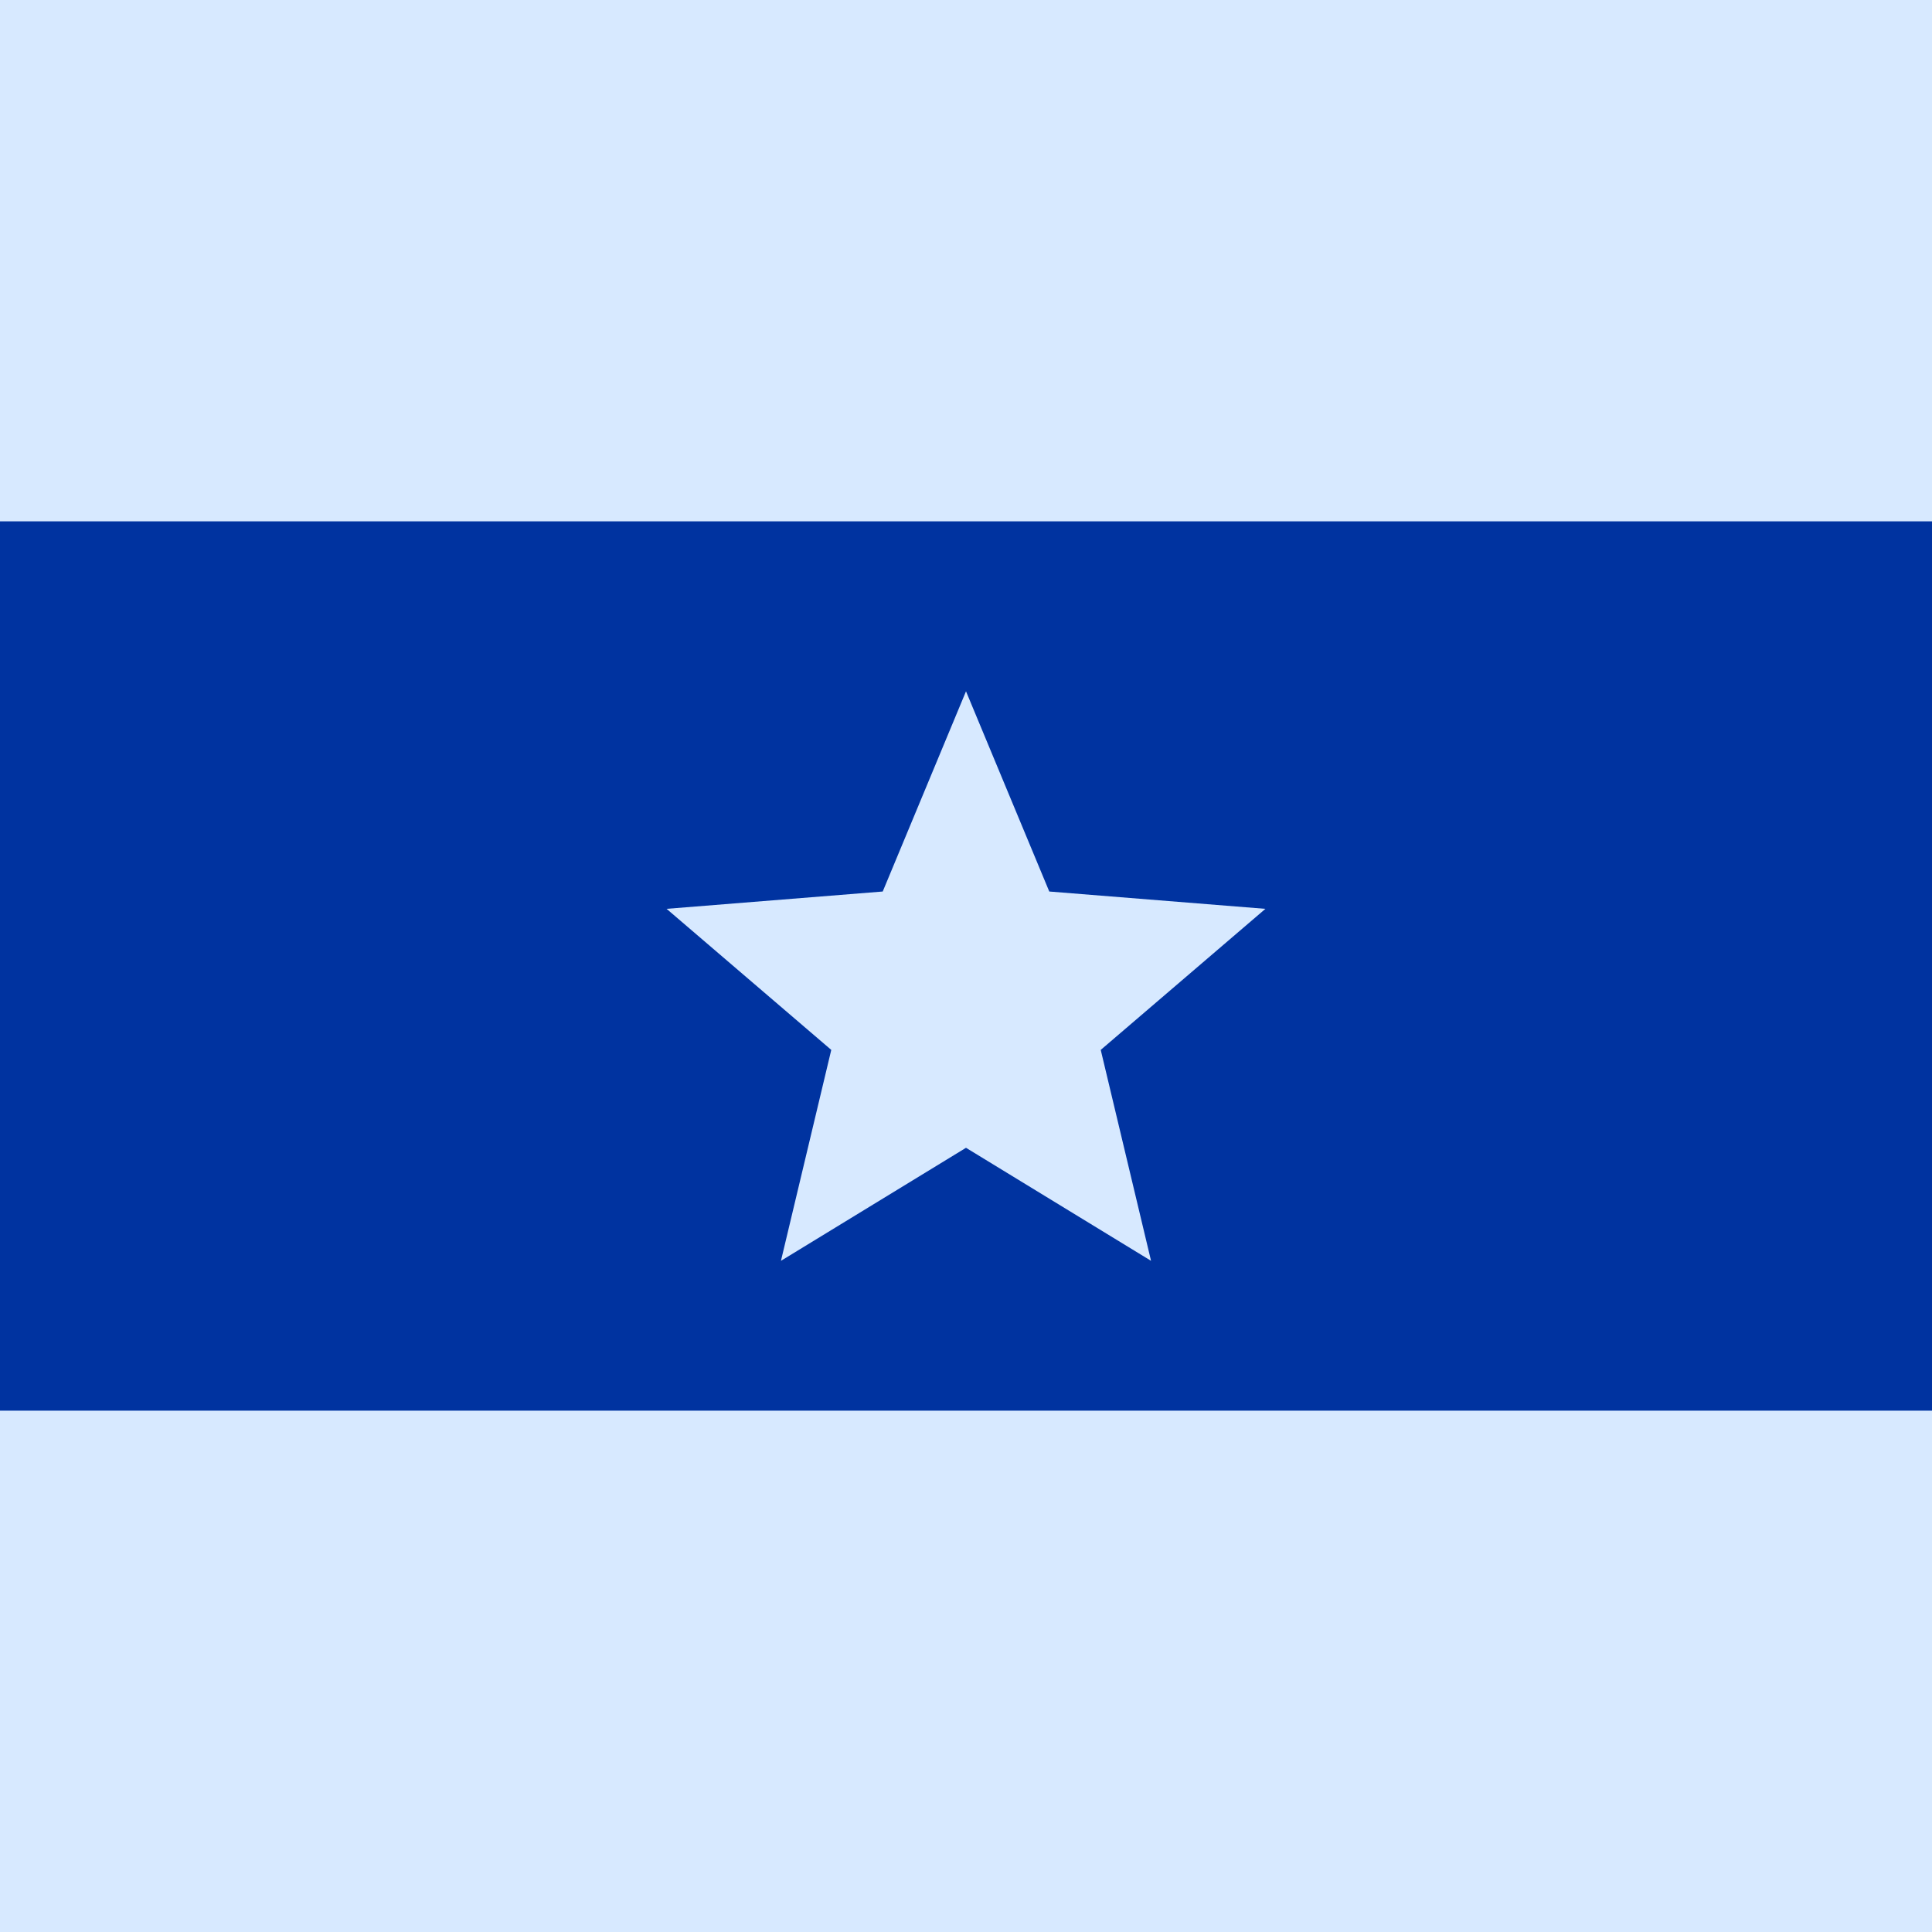
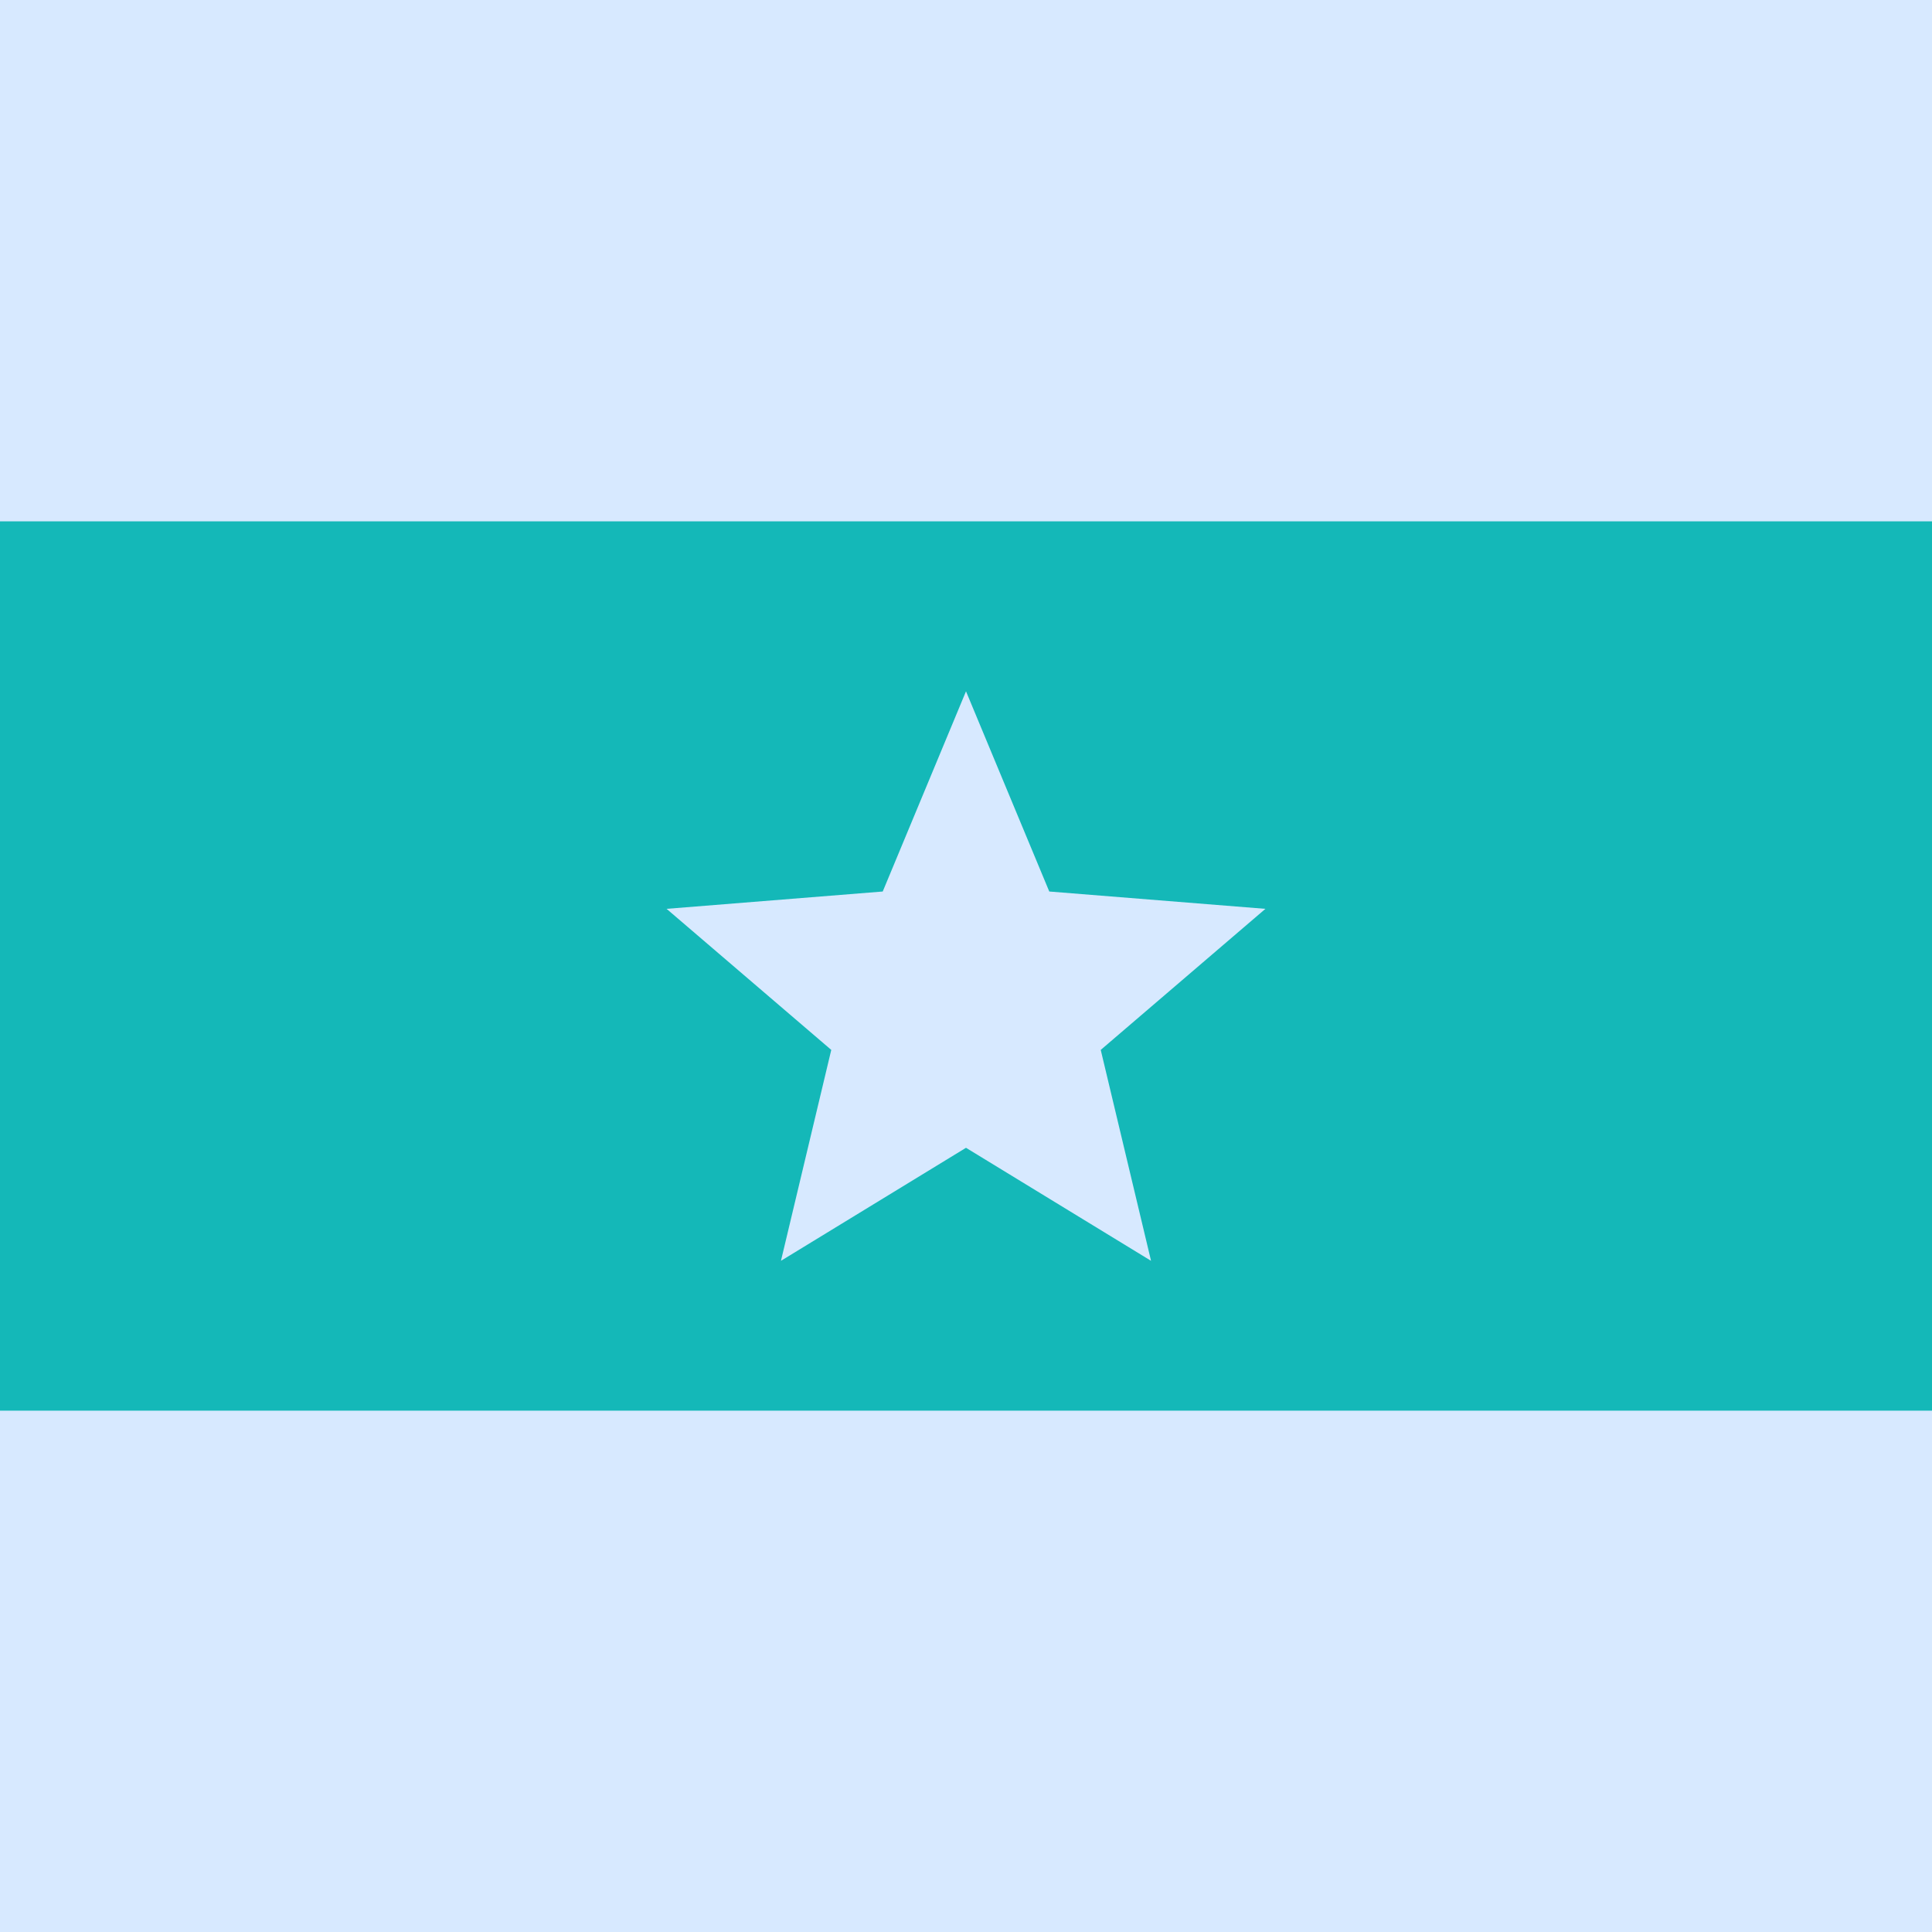
<svg xmlns="http://www.w3.org/2000/svg" viewBox="0 0 512 512" version="1.1" id="svg14">
  <defs id="defs18" />
-   <rect style="fill:#0033a0;fill-opacity:1;stroke-width:17.008;stroke-linecap:round;stroke-linejoin:round" id="rect845-7" width="512" height="512" x="0" y="0" />
+   <rect style="fill:#14b8b8;fill-opacity:1;stroke-width:17.008;stroke-linecap:round;stroke-linejoin:round" id="rect845-7" width="512" height="512" x="0" y="0" />
  <rect style="fill:#d7e9ff;fill-opacity:1;stroke-width:17.008;stroke-linecap:round;stroke-linejoin:round" id="rect845" width="512" height="138.159" x="0" y="0" />
  <rect style="fill:#d7e9ff;fill-opacity:1;stroke-width:17.008;stroke-linecap:round;stroke-linejoin:round" id="rect845-6" width="512" height="138.159" x="0" y="373.841" />
  <path style="fill:#d7e9ff;fill-opacity:1;stroke-width:17.008;stroke-linecap:round;stroke-linejoin:round" id="path941" d="m 256,183.203 22.068,53.057 57.279,4.592 -43.641,37.383 13.333,55.895 L 256,304.177 l -49.039,29.953 13.333,-55.895 -43.641,-37.383 57.279,-4.592 z" />
</svg>
